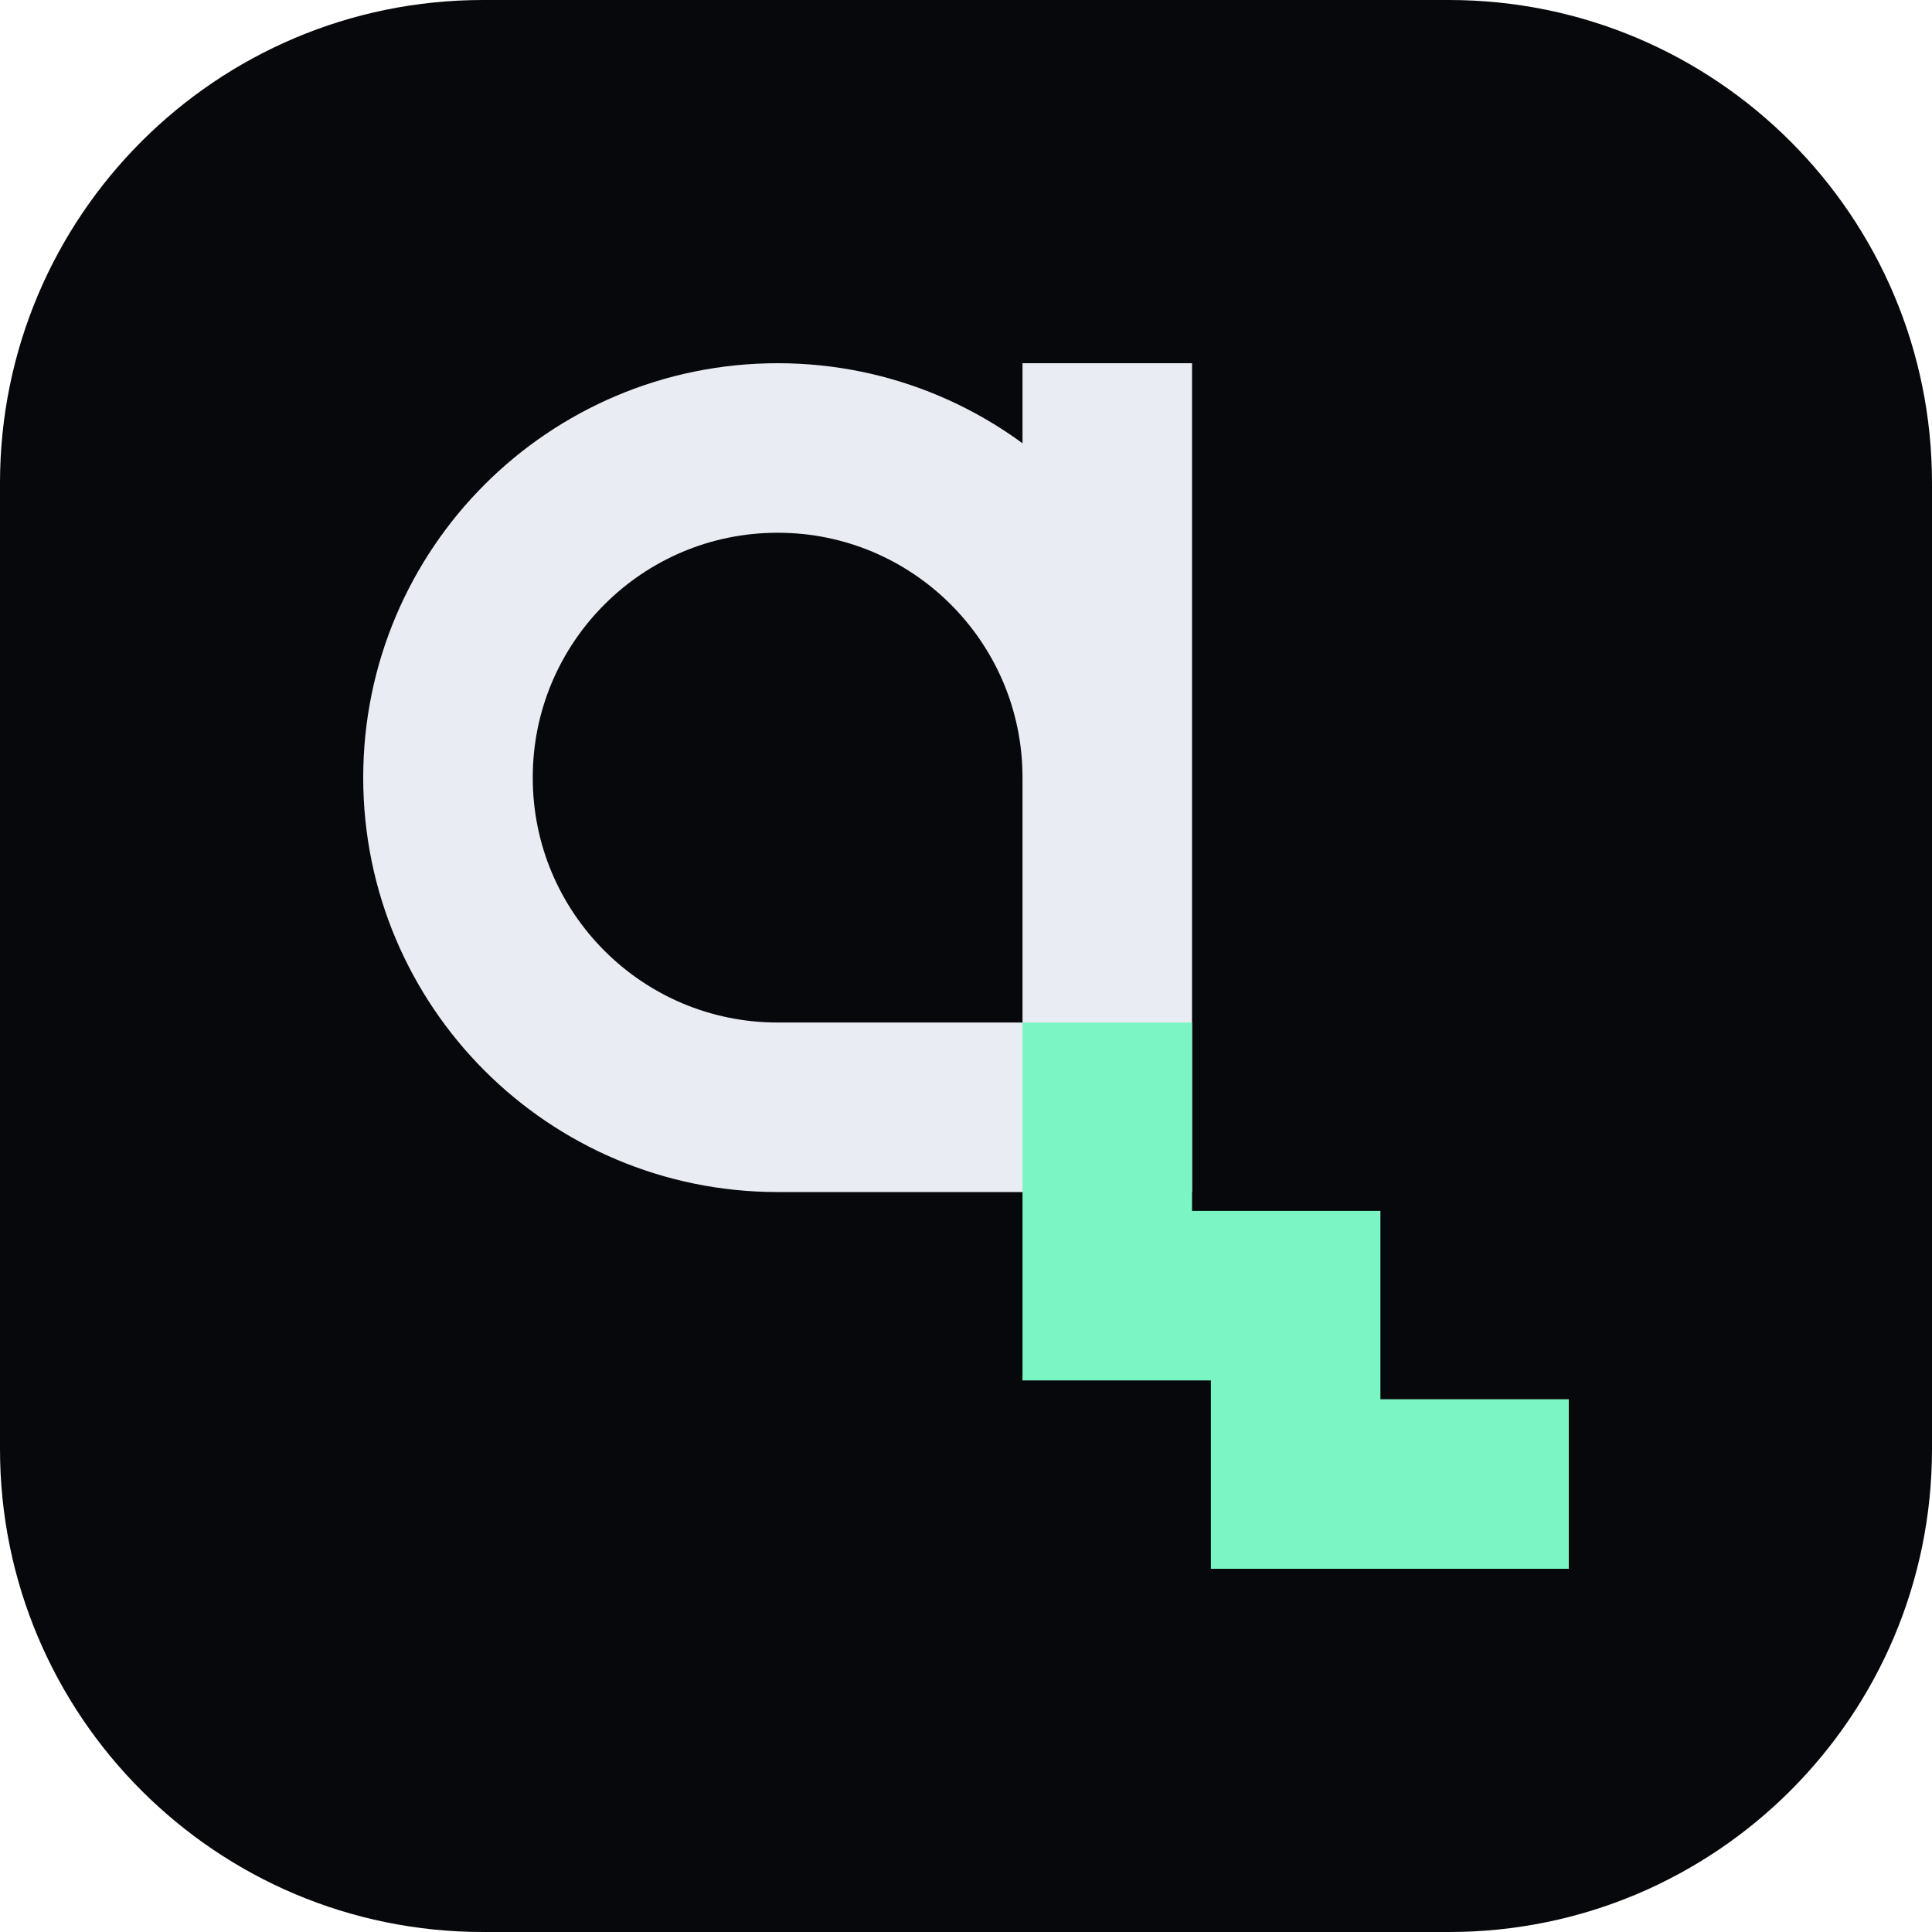
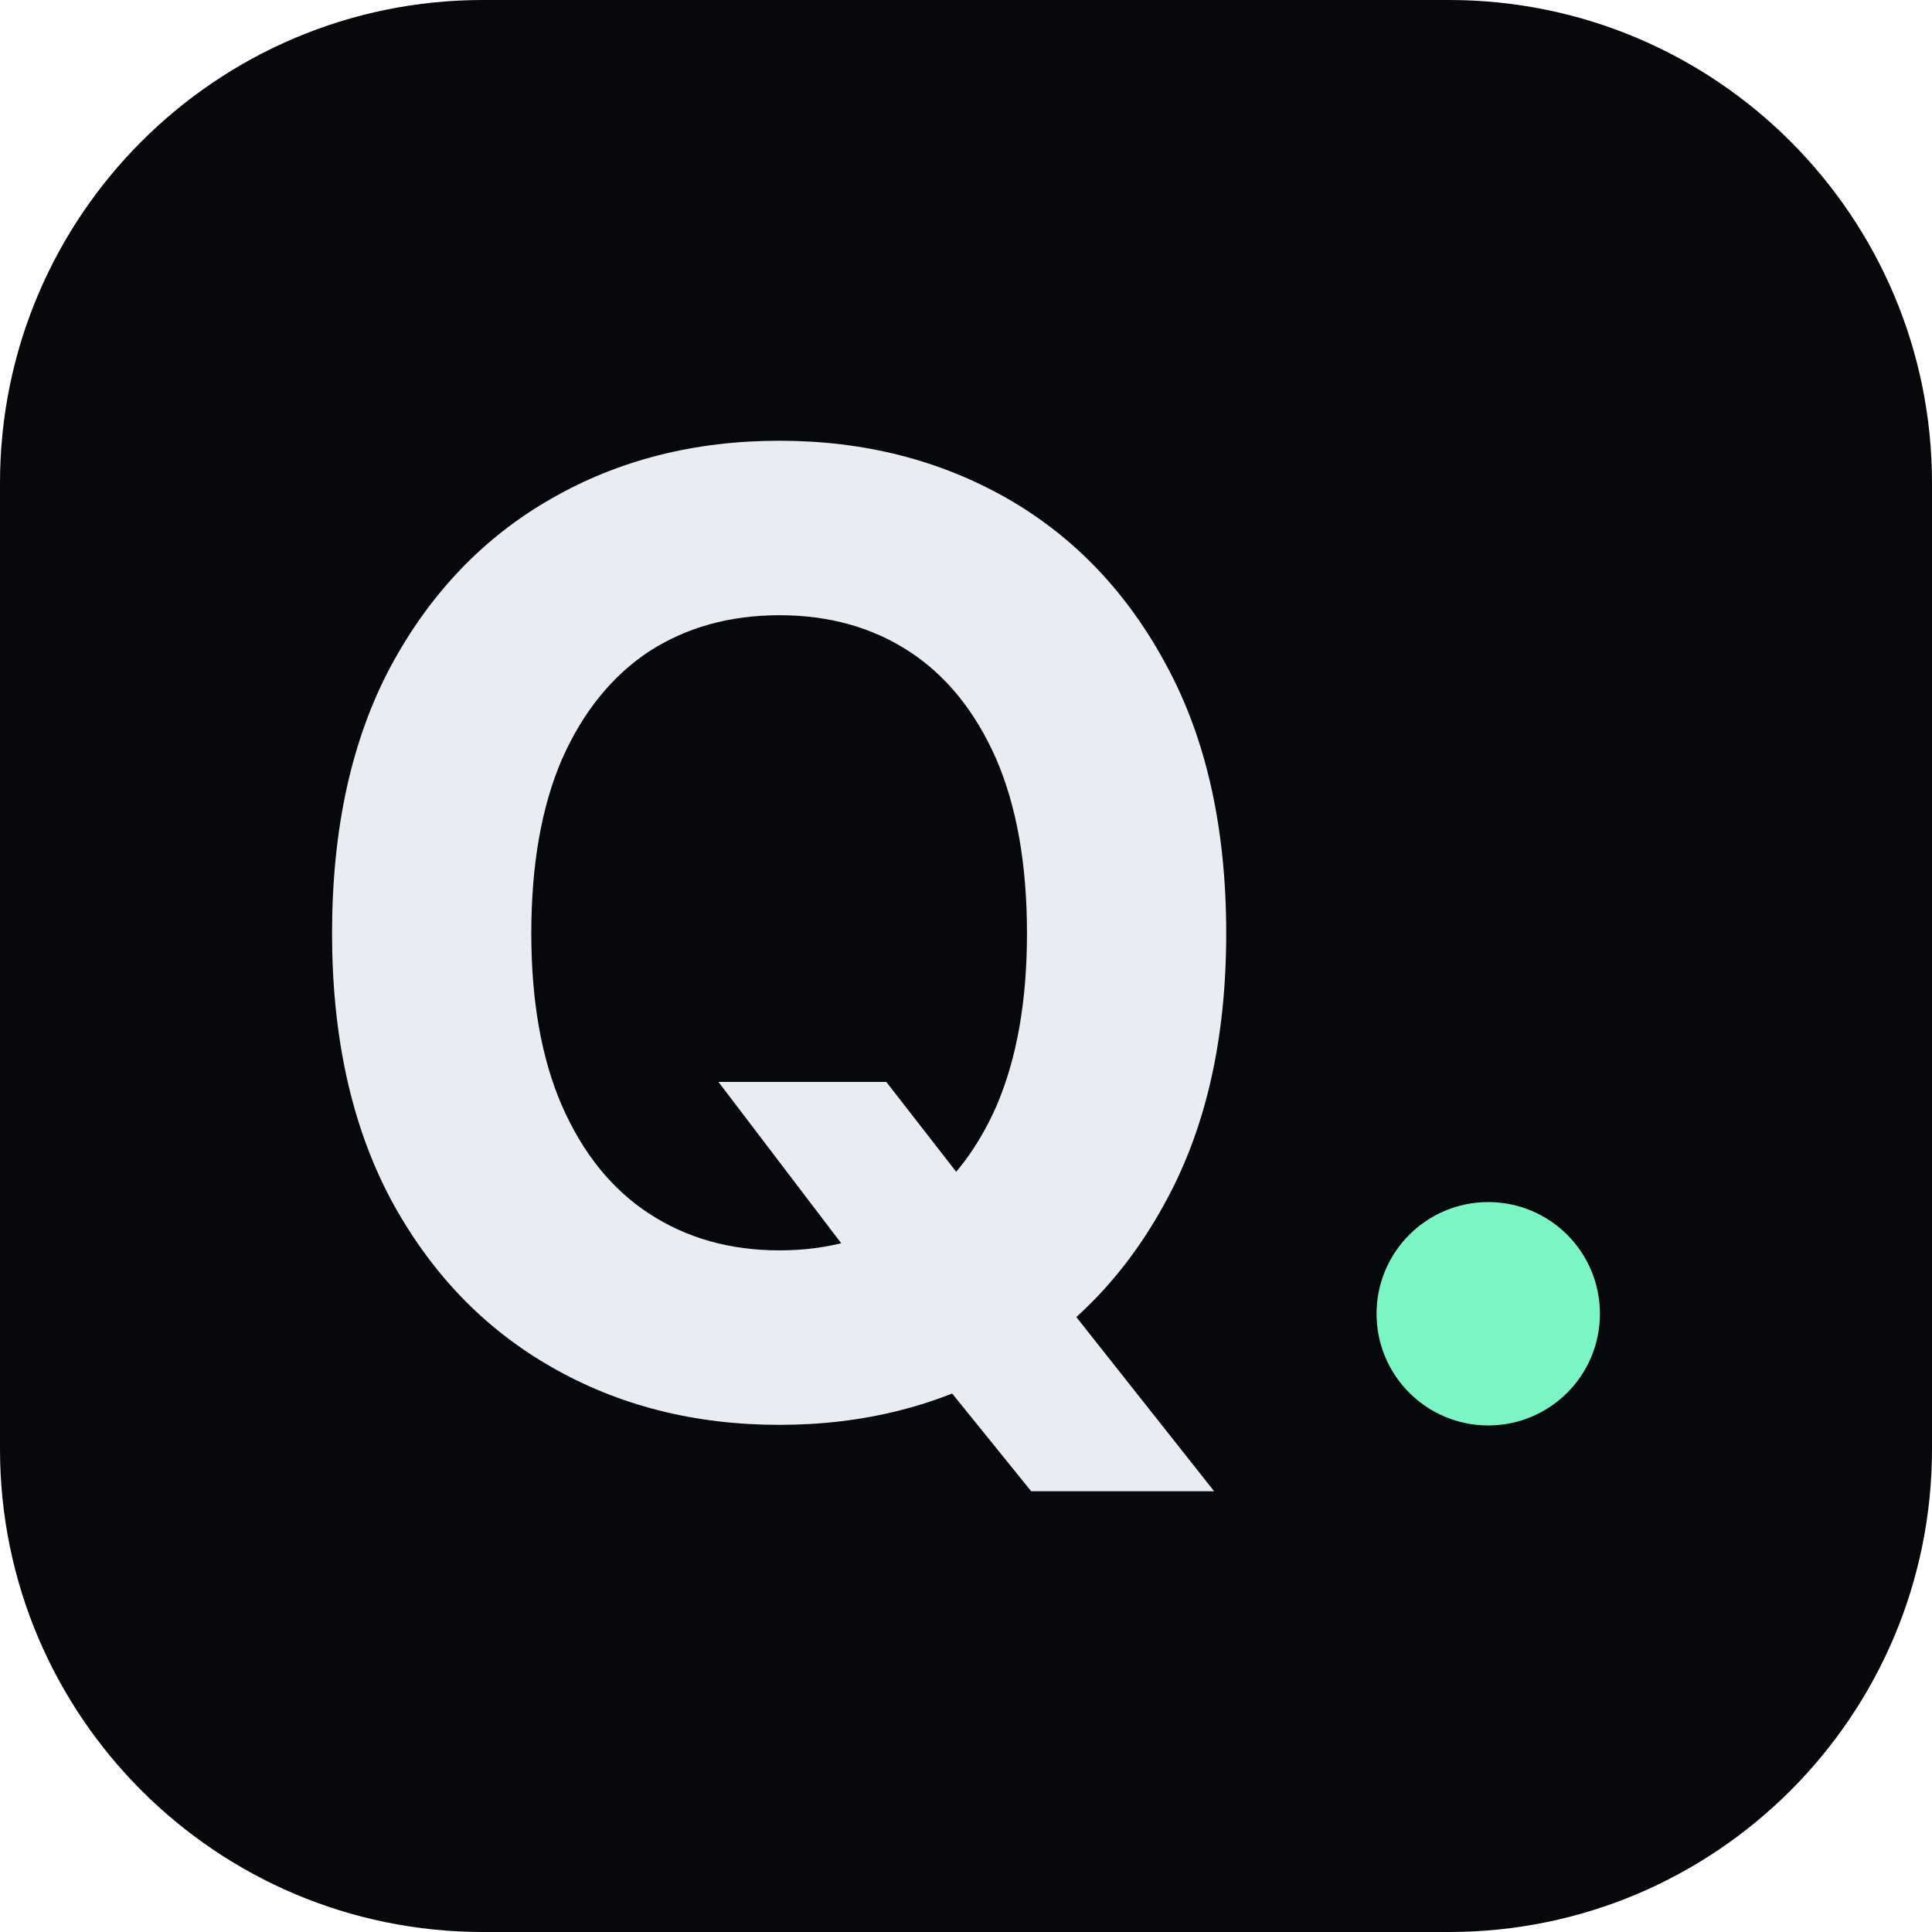
- <svg xmlns="http://www.w3.org/2000/svg" viewBox="0 0 32 32" fill="none">
+ <svg xmlns="http://www.w3.org/2000/svg" viewBox="0 0 32 32">
  <style>
    .bg { fill: #07080b; }
-     .letter { stroke: #e9ecf3; }
-     .step { stroke: #7cf5c4; }
+     .letter { fill: #e9ecf3; }
+     .dot { fill: #7cf5c4; }
    @media (prefers-color-scheme: light) {
      .bg { fill: #fbfaff; }
-       .letter { stroke: #16142b; }
-       .step { stroke: #6d5dfc; }
+       .letter { fill: #16142b; }
+       .dot { fill: #6d5dfc; }
    }
  </style>
  <rect class="bg" width="32" height="32" rx="8" />
-   <g transform="translate(16 16) scale(0.78) translate(-17 -17)" stroke-width="3.6" stroke-linecap="square">
-     <path class="letter" d="M20 13a7 7 0 1 0-7 7h7V6" />
-     <path class="step" d="M20 20v4h4v4h4" />
-   </g>
+   <path class="letter" d="M11.90 17.92H14.68L16.15 19.81L17.46 21.35L20.11 24.70H17.08L15.26 22.45L14.38 21.18ZM12.91 23.60Q10.80 23.60 9.13 22.64Q7.45 21.68 6.47 19.86Q5.50 18.03 5.50 15.46Q5.50 12.86 6.47 11.04Q7.45 9.22 9.13 8.26Q10.80 7.30 12.91 7.30Q15.01 7.30 16.69 8.26Q18.36 9.22 19.33 11.04Q20.31 12.86 20.31 15.46Q20.31 18.04 19.33 19.86Q18.36 21.68 16.69 22.64Q15.01 23.60 12.91 23.60ZM12.91 20.71Q14.14 20.71 15.06 20.10Q15.98 19.50 16.50 18.33Q17.01 17.15 17.01 15.46Q17.01 13.75 16.50 12.57Q15.98 11.39 15.06 10.79Q14.14 10.19 12.91 10.19Q11.68 10.19 10.75 10.79Q9.83 11.40 9.31 12.57Q8.80 13.75 8.80 15.46Q8.80 17.15 9.31 18.32Q9.83 19.50 10.75 20.10Q11.68 20.71 12.91 20.71Z" />
+   <circle class="dot" cx="24.65" cy="21.76" r="1.85" />
</svg>
